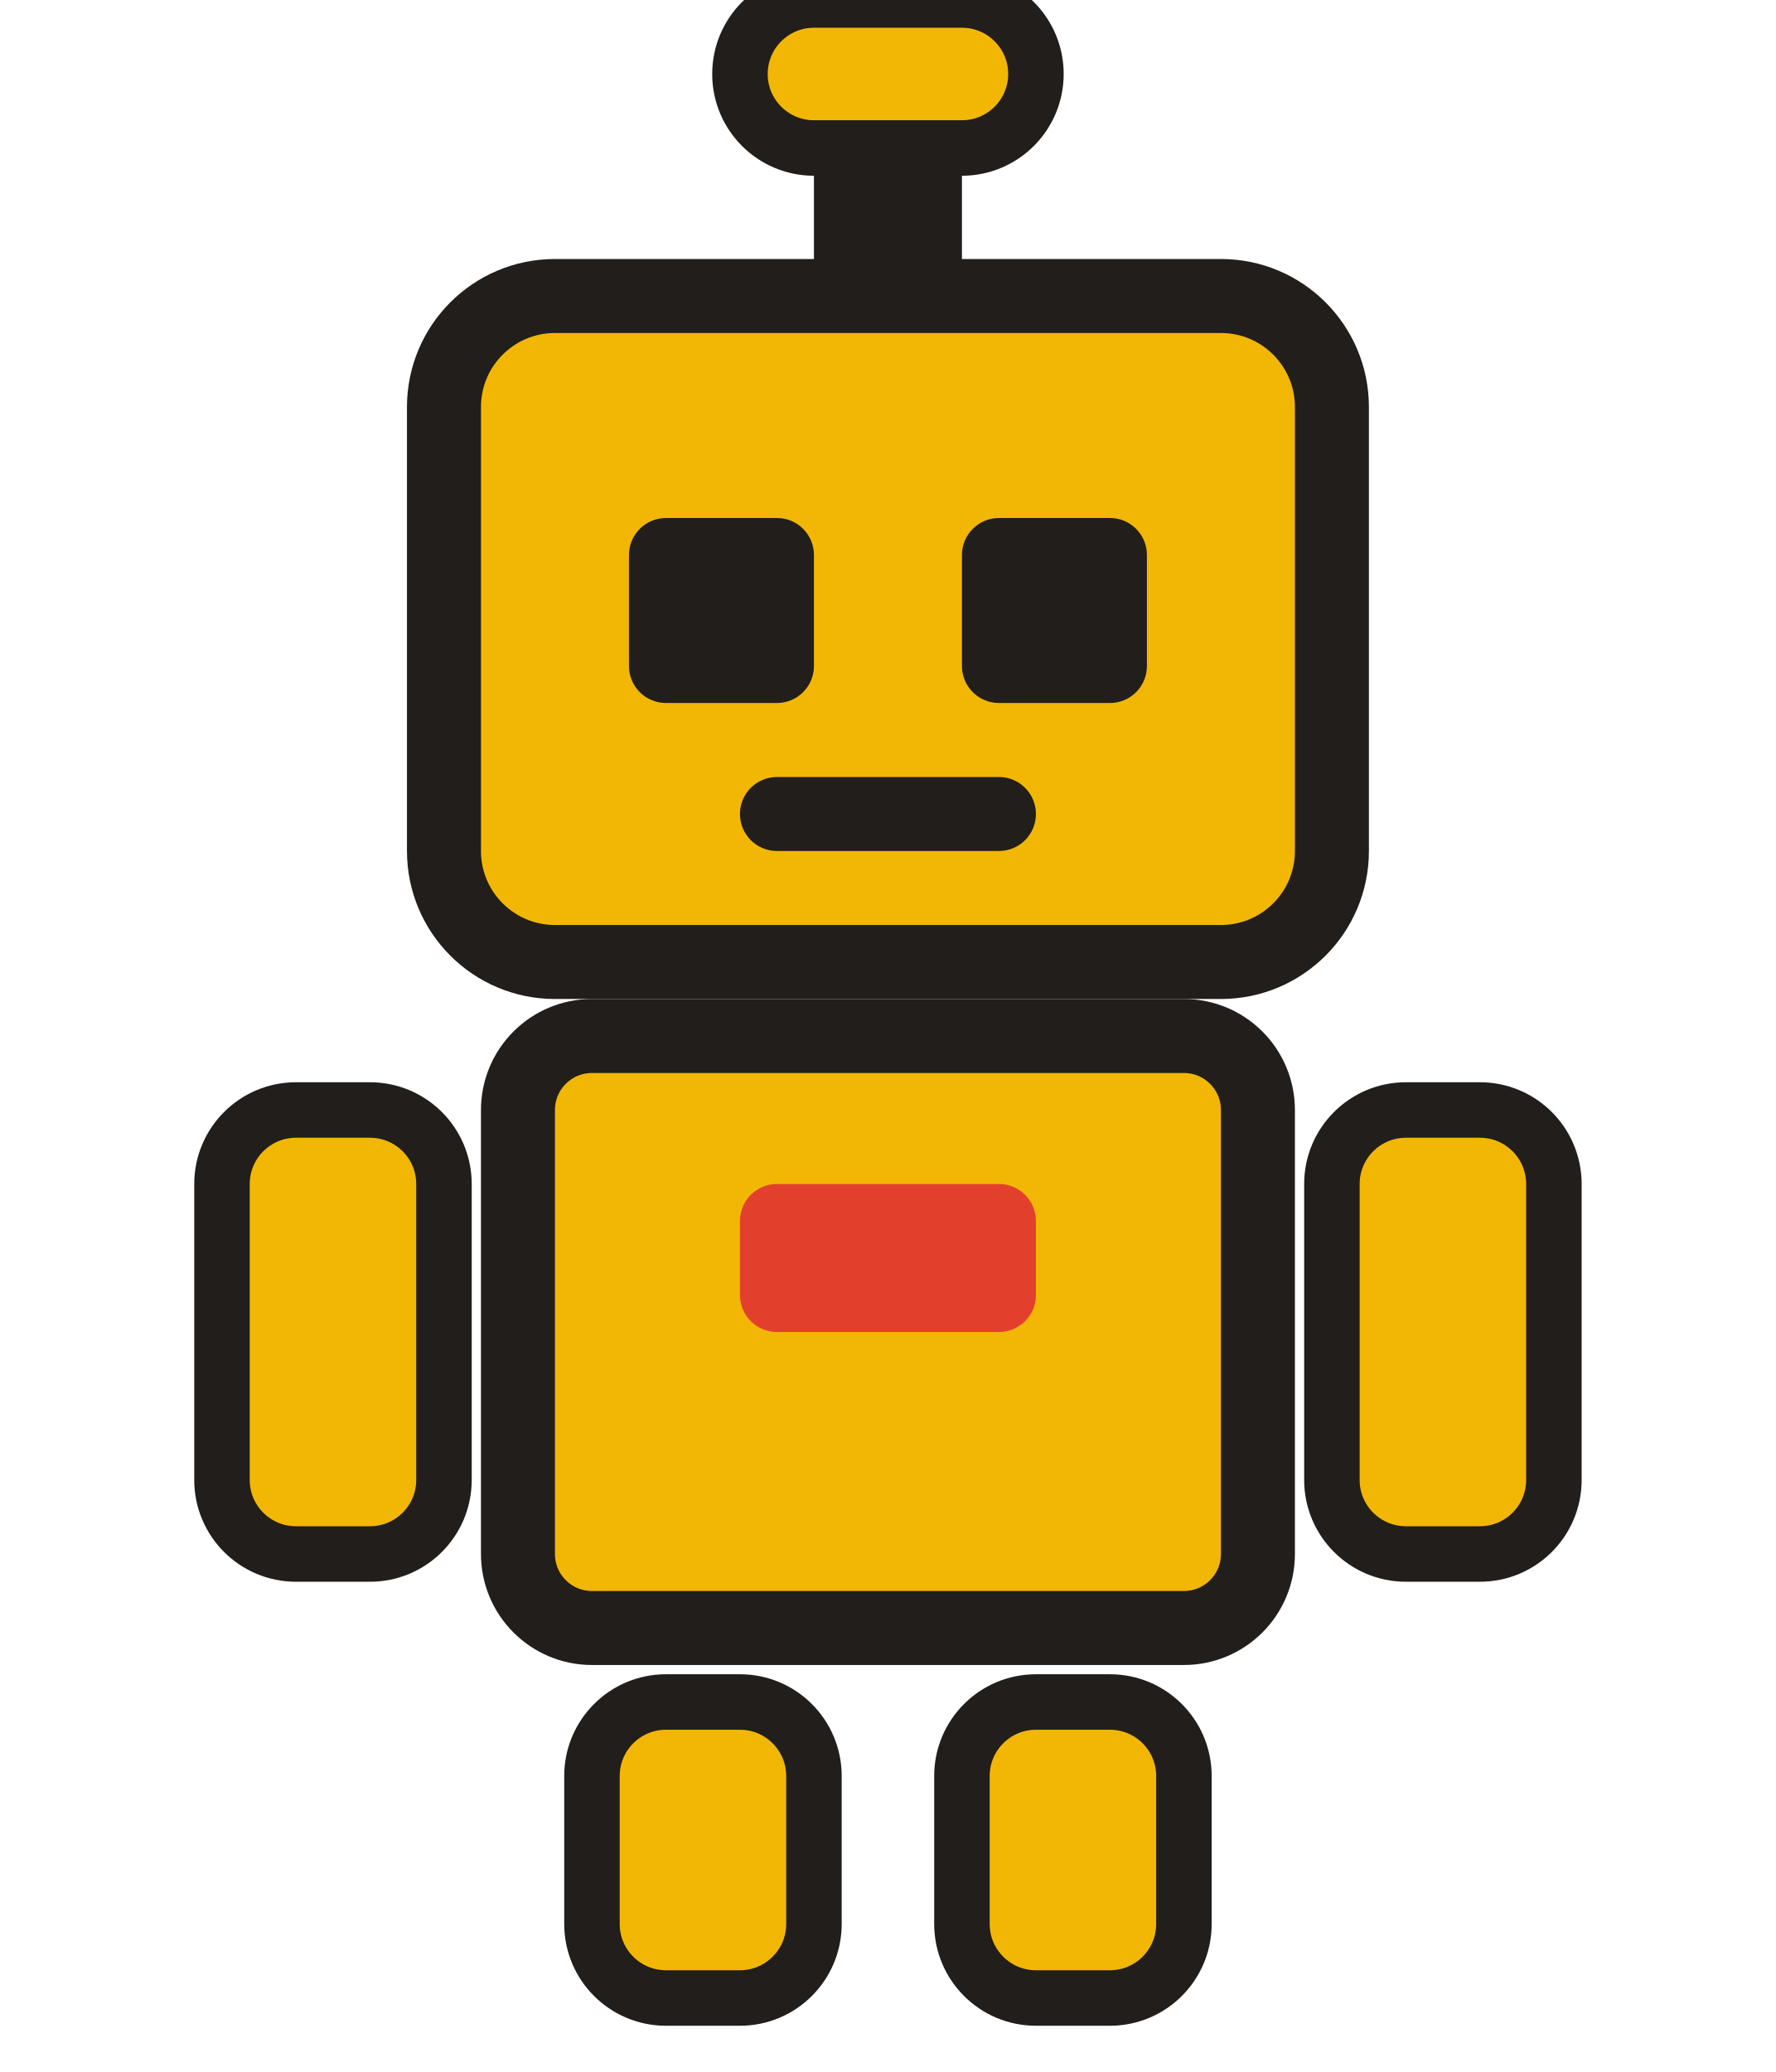
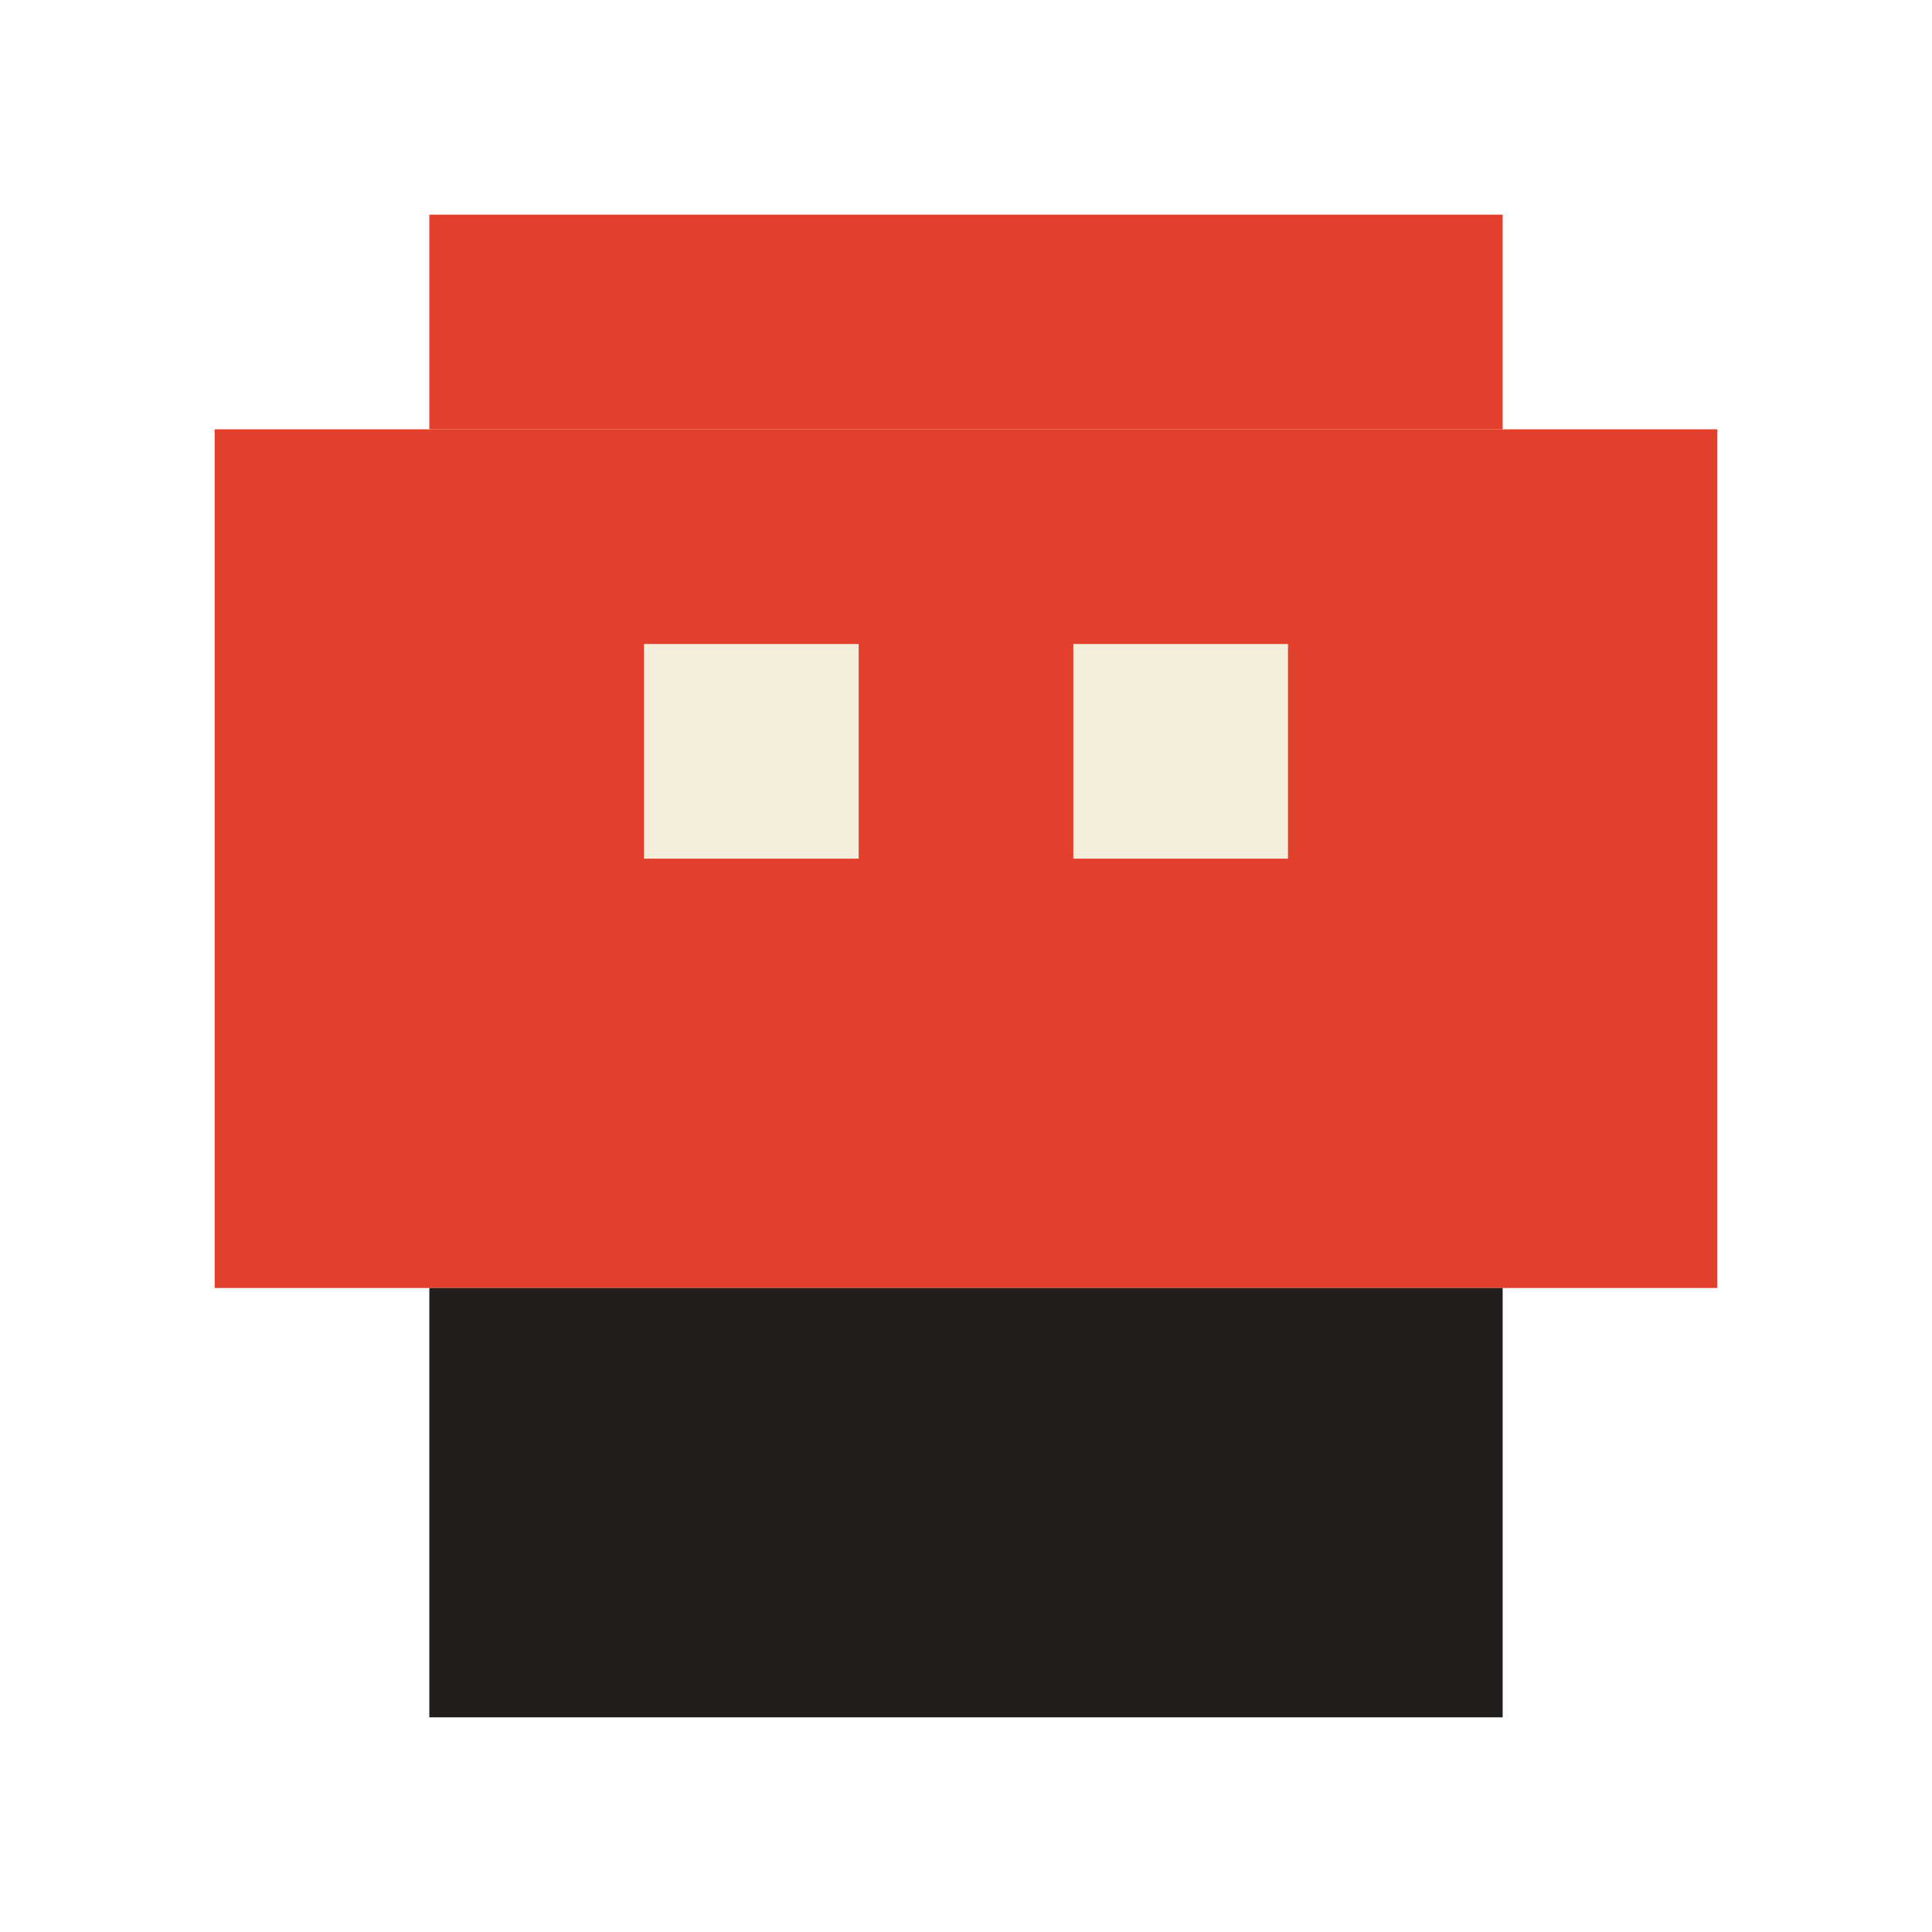
- <svg xmlns="http://www.w3.org/2000/svg" viewBox="0 0 48 56">
-   <rect x="22" y="2" width="4" height="6" fill="#221E1C" />
-   <rect x="20" y="0" width="8" height="4" rx="2" fill="#F2B705" stroke="#221E1C" stroke-width="1.5" />
-   <rect x="12" y="8" width="24" height="18" rx="3" fill="#F2B705" stroke="#221E1C" stroke-width="2" />
-   <rect x="17" y="14" width="5" height="5" fill="#221E1C" rx="1" />
-   <rect x="26" y="14" width="5" height="5" fill="#221E1C" rx="1" />
-   <rect x="20" y="21" width="8" height="2" fill="#221E1C" rx="1" />
-   <rect x="14" y="28" width="20" height="16" rx="2" fill="#F2B705" stroke="#221E1C" stroke-width="2" />
-   <rect x="20" y="32" width="8" height="4" rx="1" fill="#E2402D" />
-   <rect x="6" y="30" width="6" height="12" rx="2" fill="#F2B705" stroke="#221E1C" stroke-width="1.5" />
-   <rect x="36" y="30" width="6" height="12" rx="2" fill="#F2B705" stroke="#221E1C" stroke-width="1.5" />
-   <rect x="16" y="46" width="6" height="8" rx="2" fill="#F2B705" stroke="#221E1C" stroke-width="1.5" />
-   <rect x="26" y="46" width="6" height="8" rx="2" fill="#F2B705" stroke="#221E1C" stroke-width="1.5" />
+ <svg xmlns="http://www.w3.org/2000/svg" viewBox="0 0 9 9" shapeRendering="crispEdges">
+   <rect x="2" y="1" width="5" height="1" fill="#E2402D" />
+   <rect x="1" y="2" width="7" height="4" fill="#E2402D" />
+   <rect x="3" y="3" width="1" height="1" fill="#F5EEDC" />
+   <rect x="5" y="3" width="1" height="1" fill="#F5EEDC" />
+   <rect x="2" y="6" width="5" height="2" fill="#221E1C" />
</svg>
